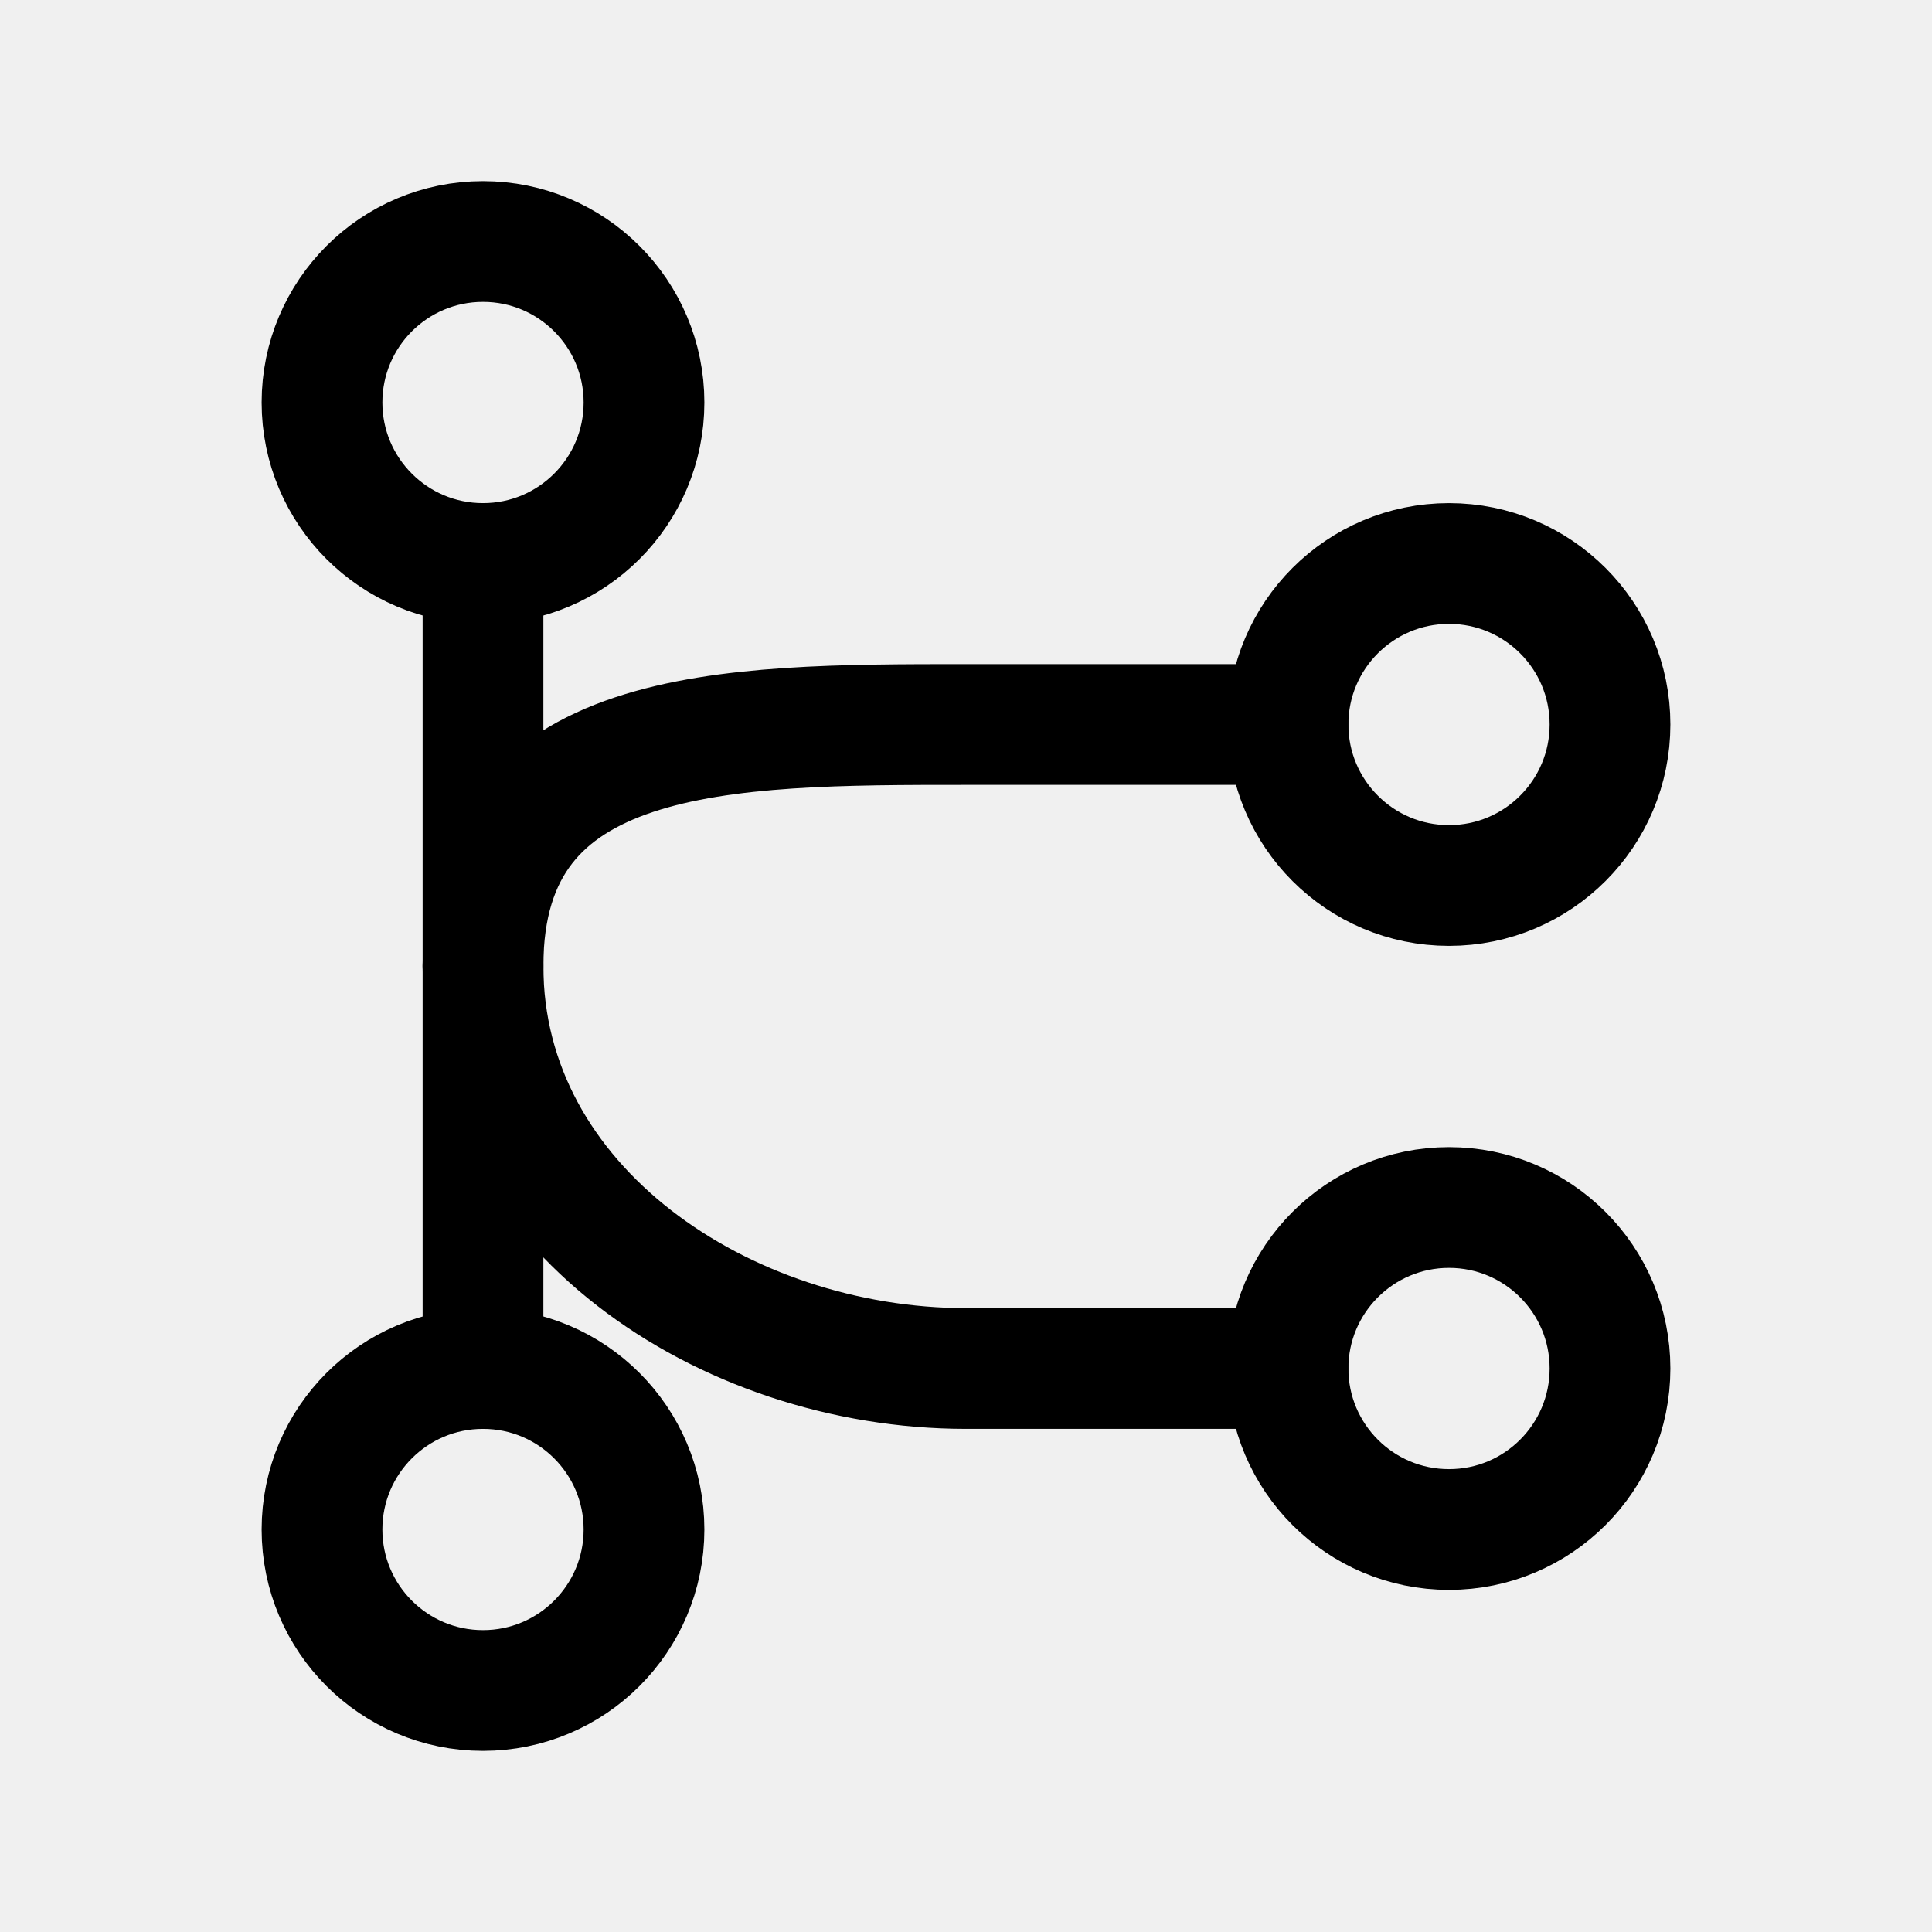
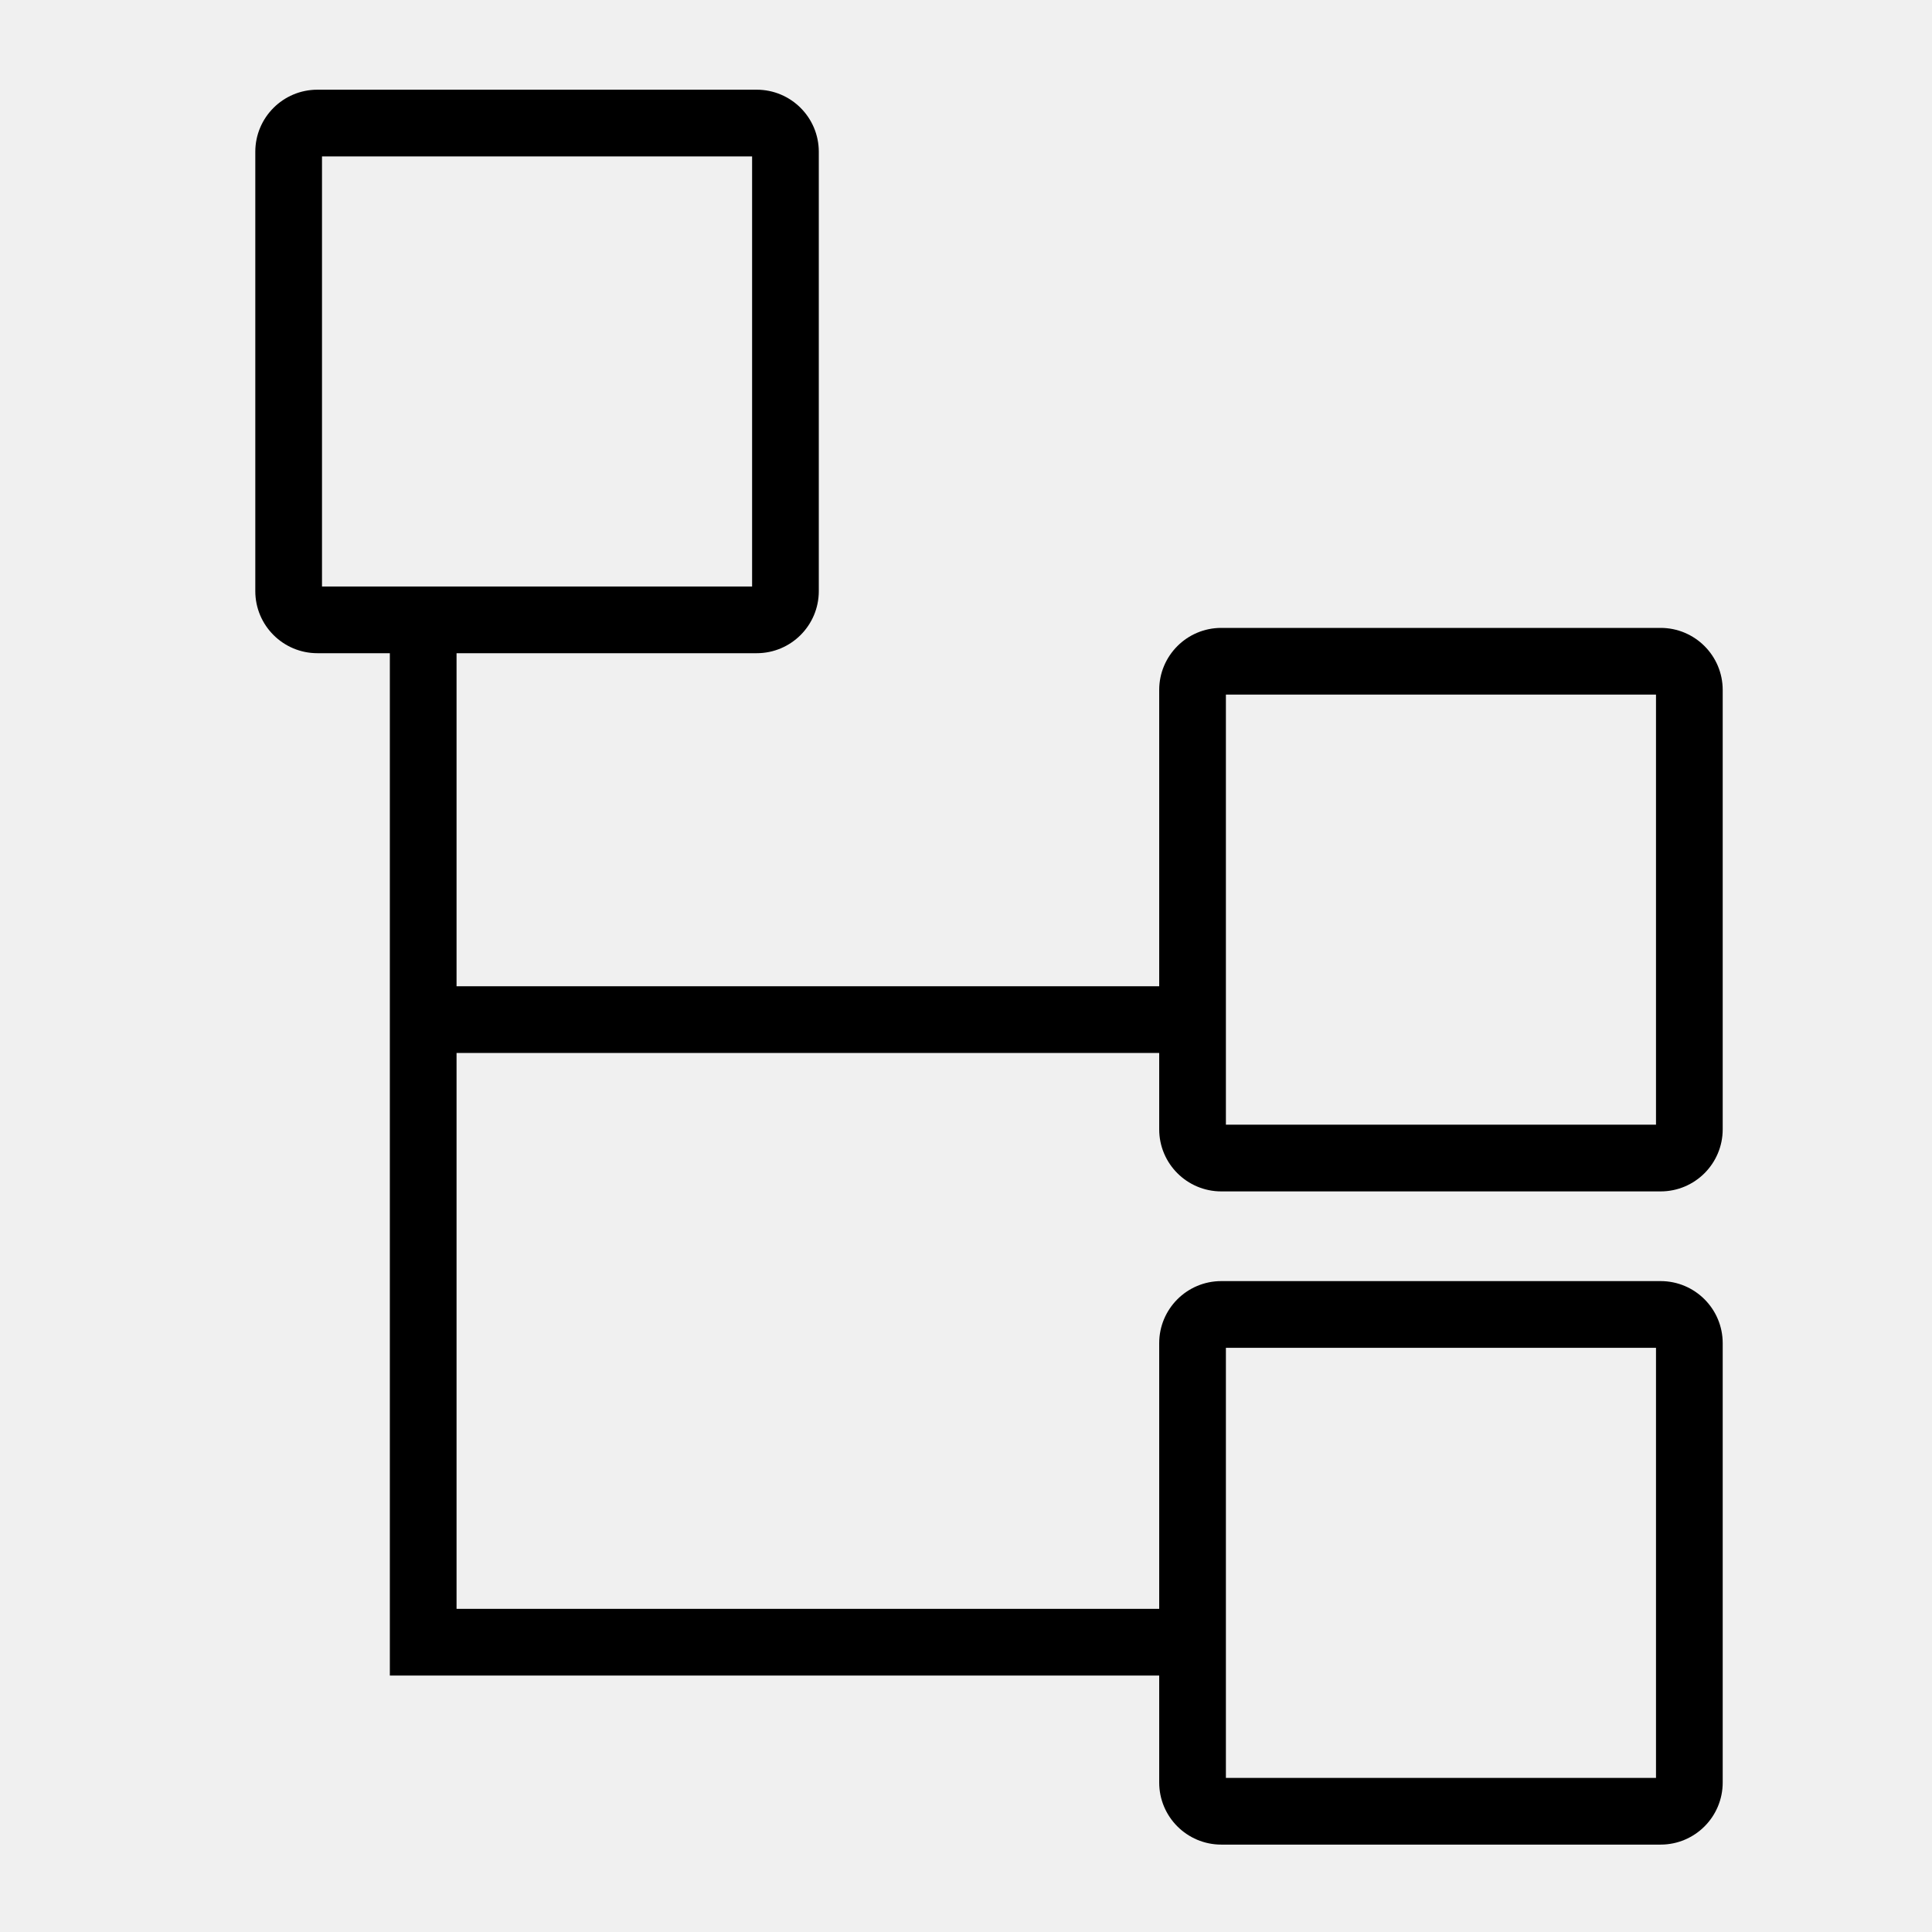
- <svg xmlns="http://www.w3.org/2000/svg" width="24" height="24" viewBox="0 0 24 24" fill="none" stroke="currentColor" stroke-width="1.5" stroke-linecap="round" stroke-linejoin="round">
-   <circle cx="6" cy="5" r="2" />
-   <circle cx="6" cy="19" r="2" />
-   <circle cx="18" cy="9" r="2" />
-   <circle cx="18" cy="17" r="2" />
-   <path d="M6 7v10" />
-   <path d="M6 12c0-3 3-3 6-3h4" />
-   <path d="M6 12c0 3 3 5 6 5h4" />
+ <svg xmlns="http://www.w3.org/2000/svg" width="840" height="840" viewBox="0 0 840 840" fill="none">
+   <mask id="stroke0_8_2" fill="white">
+     <path d="M111 66C111 51.088 123.088 39 138 39H329C343.912 39 356 51.088 356 66V257C356 271.912 343.912 284 329 284H138C123.088 284 111 271.912 111 257V66Z" />
+   </mask>
+   <path d="M138 284H329C343.912 284 356 271.912 356 257V66C356 51.088 343.912 39 329 39H138C123.088 39 111 51.088 111 66V257C111 271.912 123.088 284 138 284Z" stroke-width="58" stroke="currentColor" mask="url(#stroke0_8_2)" />
+   <path d="M516 714H184V443.31M184 277V443.31M184 443.31H516" stroke-width="29" stroke="currentColor" />
+   <mask id="stroke1_8_2" fill="white">
+     <path d="M504 300C504 285.088 516.088 273 531 273H722C736.912 273 749 285.088 749 300V491C749 505.912 736.912 518 722 518H531C516.088 518 504 505.912 504 491V300Z" />
+   </mask>
+   <path d="M531 518H722C736.912 518 749 505.912 749 491V300C749 285.088 736.912 273 722 273H531C516.088 273 504 285.088 504 300V491C504 505.912 516.088 518 531 518Z" stroke-width="58" stroke="currentColor" mask="url(#stroke1_8_2)" />
+   <mask id="stroke2_8_2" fill="white">
+     <path d="M504 584C504 569.088 516.088 557 531 557H722C736.912 557 749 569.088 749 584V775C749 789.912 736.912 802 722 802H531C516.088 802 504 789.912 504 775V584Z" />
+   </mask>
+   <path d="M531 802H722C736.912 802 749 789.912 749 775V584C749 569.088 736.912 557 722 557H531C516.088 557 504 569.088 504 584V775C504 789.912 516.088 802 531 802Z" stroke-width="58" stroke="currentColor" mask="url(#stroke2_8_2)" />
</svg>
